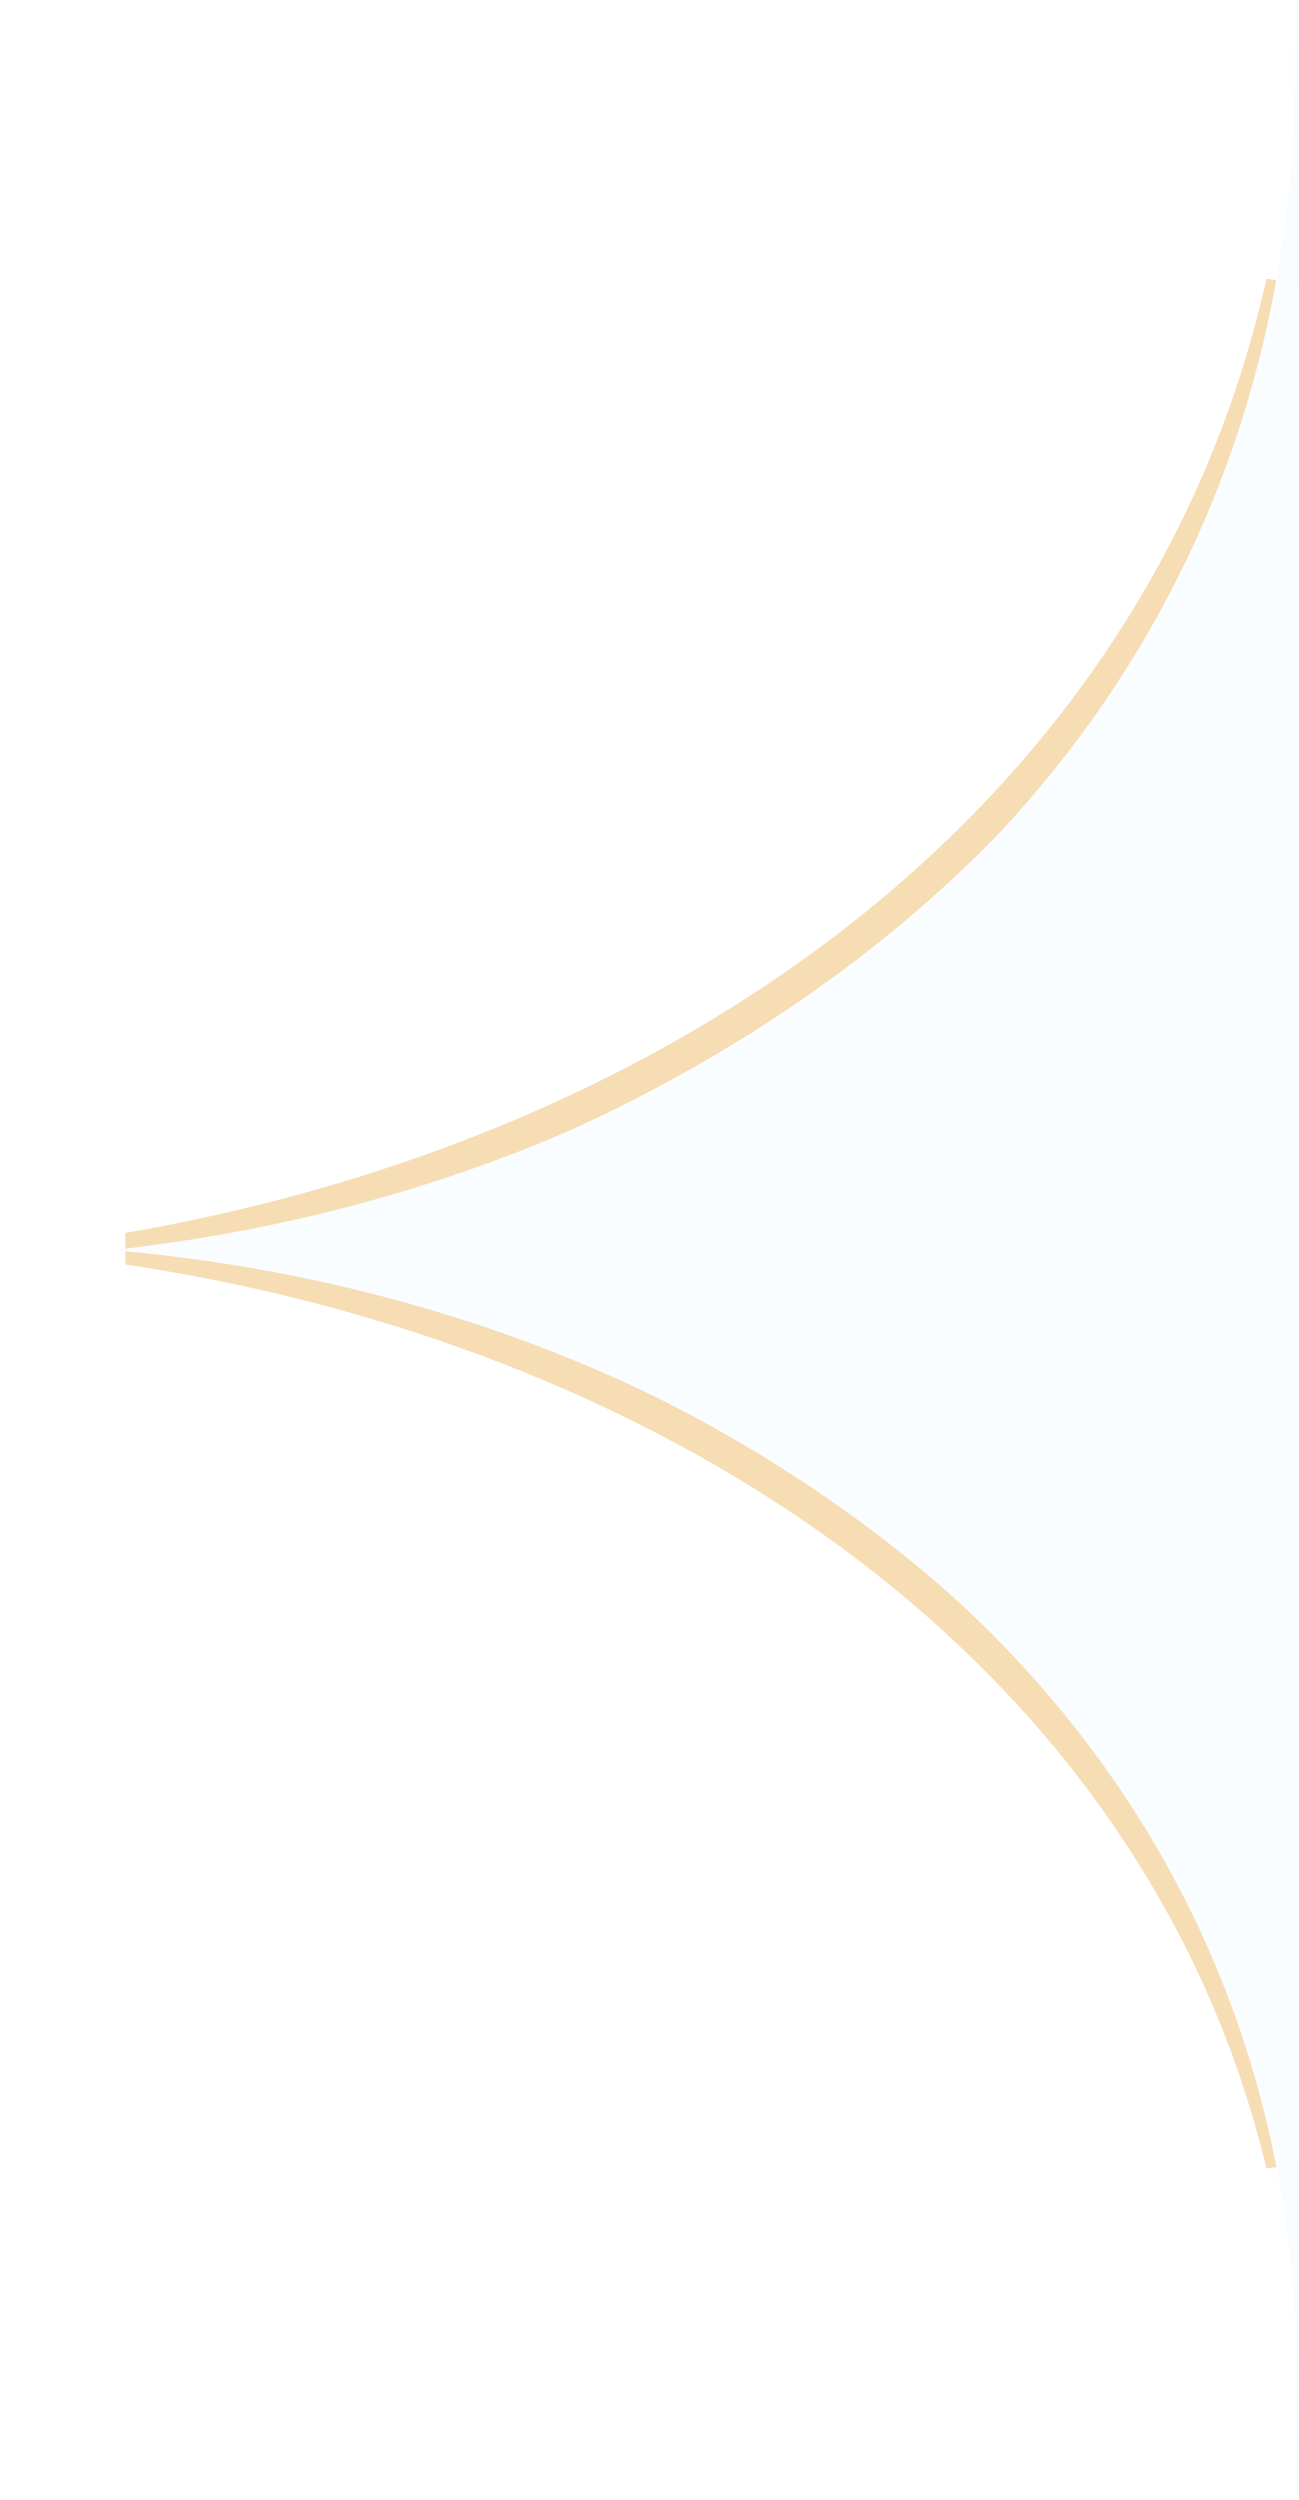
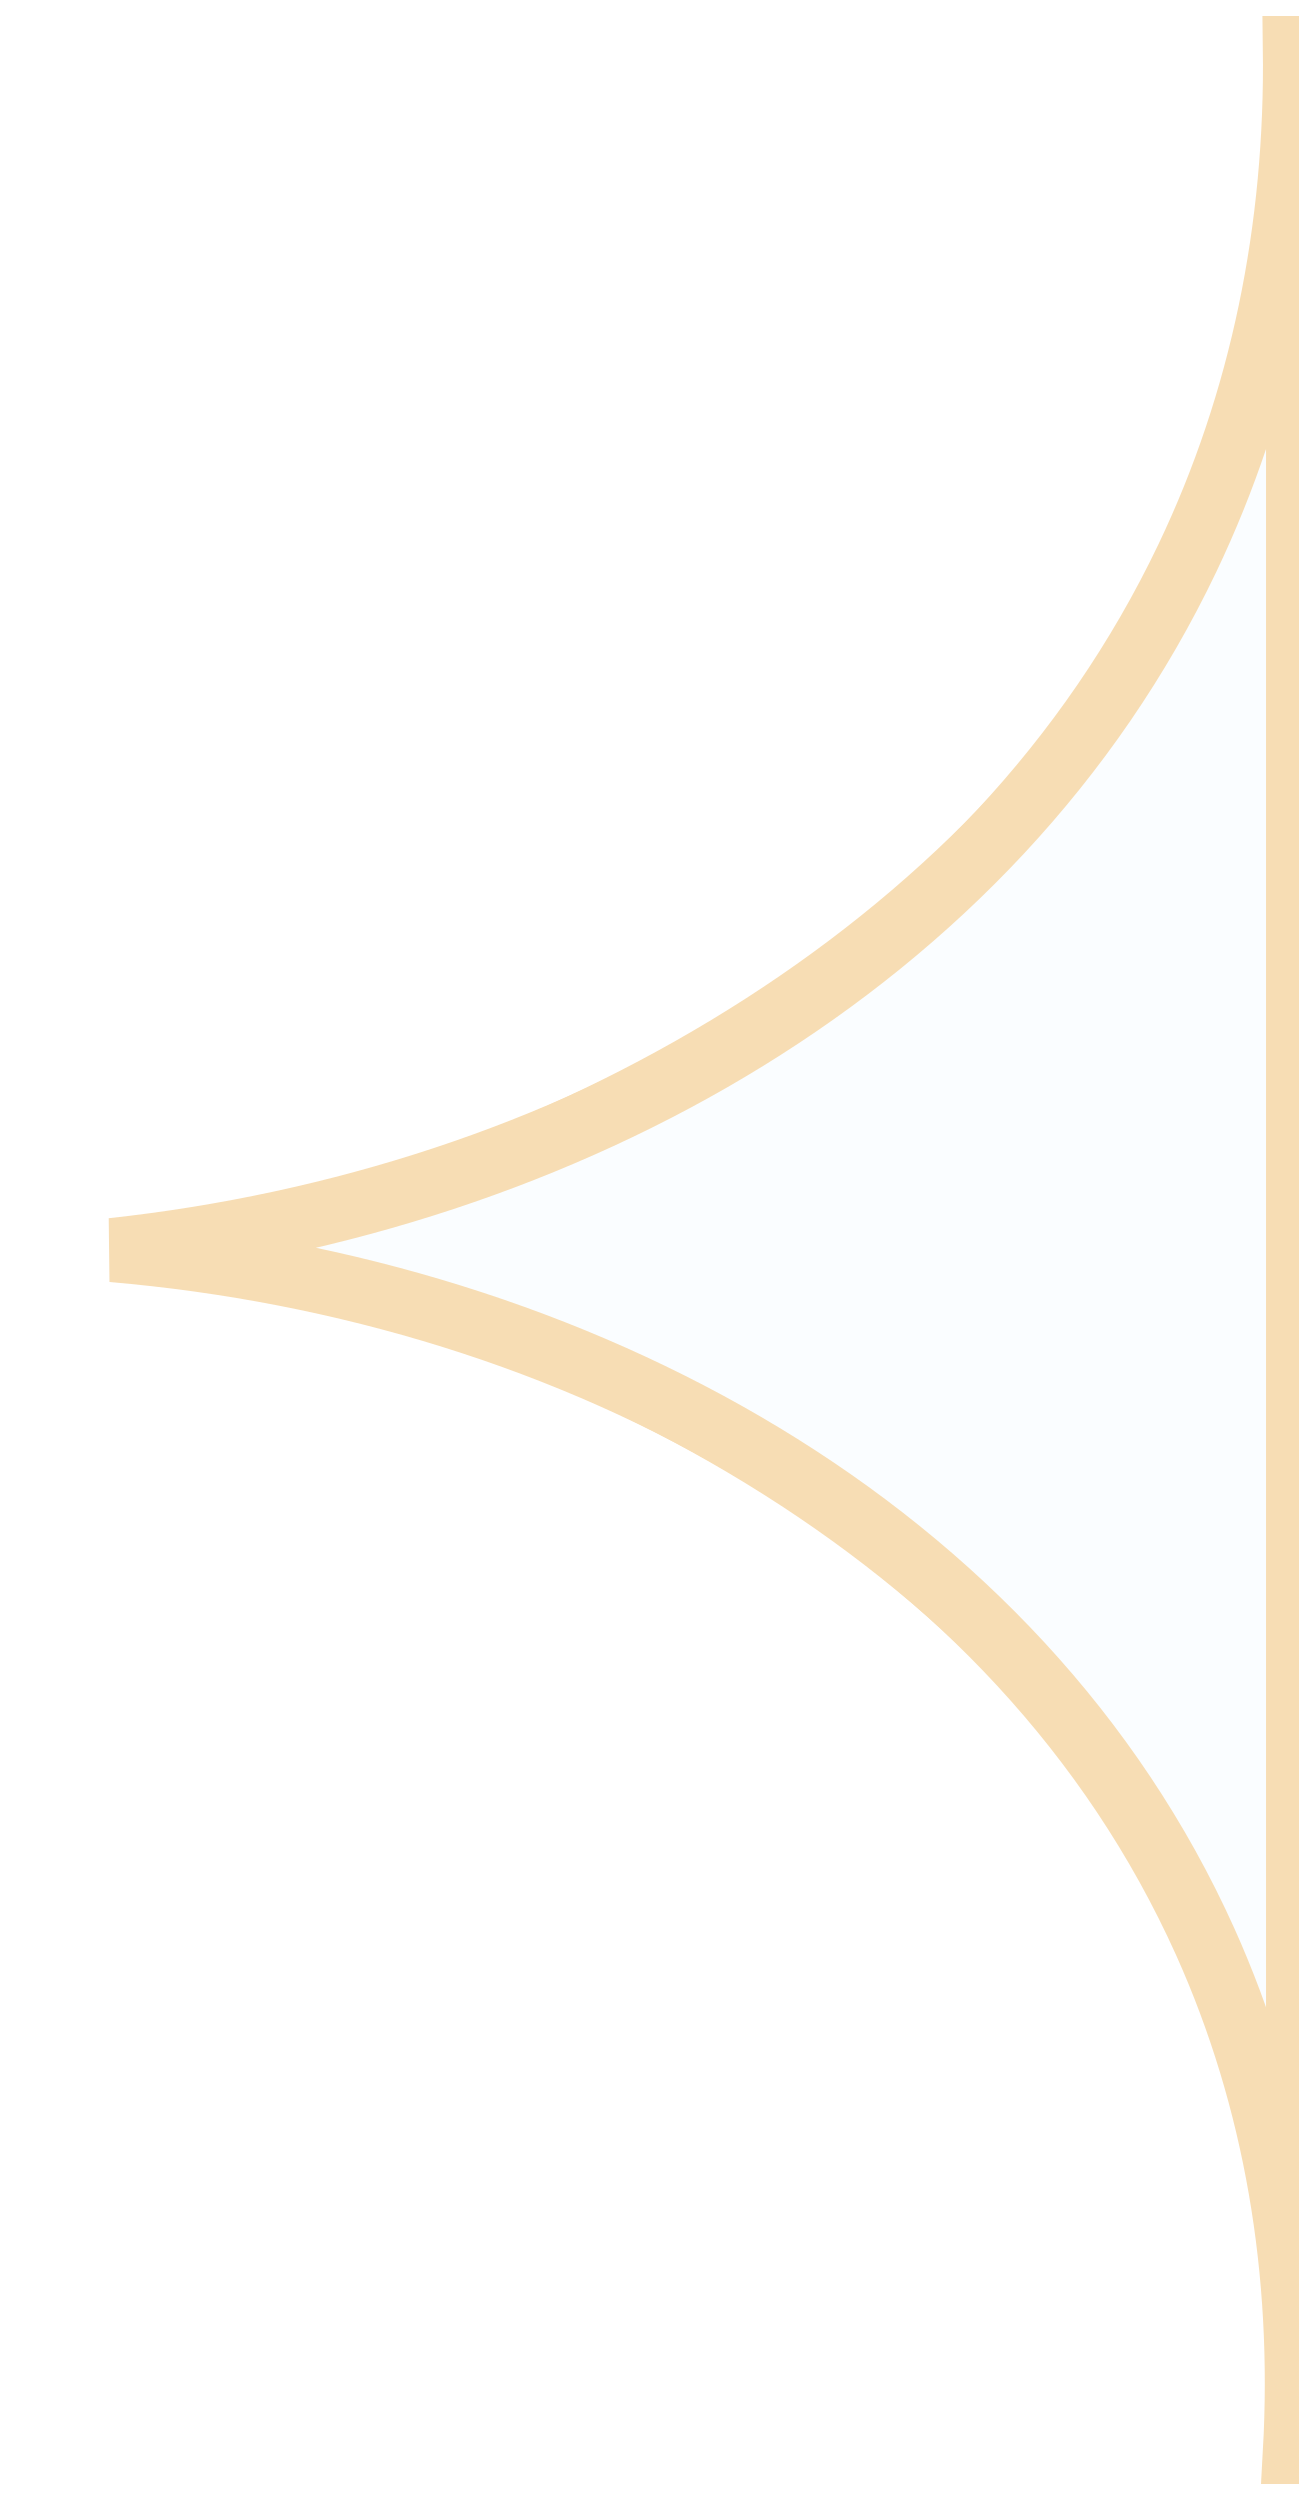
<svg xmlns="http://www.w3.org/2000/svg" width="81" height="156" viewBox="0 0 81 156" fill="none">
  <path d="M80 135.066C79.041 131.086 77.719 127.207 76.022 123.457L75.57 122.481C63.672 97.358 36.931 82.245 7.975 77.918C36.127 73.095 61.984 58.138 74.335 33.54C76.884 28.465 78.764 23.138 80 17.626V135.066Z" fill="#FAFDFF" fill-opacity="0.2" stroke="#F7DDB4" stroke-width="2" />
-   <path d="M81 153H80.802C81.431 141.784 79.622 130.995 75.214 121.182C63.548 95.255 35.939 80.474 7 78.005C35.229 74.937 61.949 60.277 74.095 34.818C78.763 25.035 80.952 14.256 80.802 3H81V153Z" fill="#FAFDFF" />
+   <path d="M81 153H80.802C81.431 141.784 79.622 130.995 75.214 121.182C63.548 95.255 35.939 80.474 7 78.005C35.229 74.937 61.949 60.277 74.095 34.818C78.763 25.035 80.952 14.256 80.802 3H81V153Z" fill="#FAFDFF" stroke="#F7DDB4" stroke-width="4" />
</svg>
